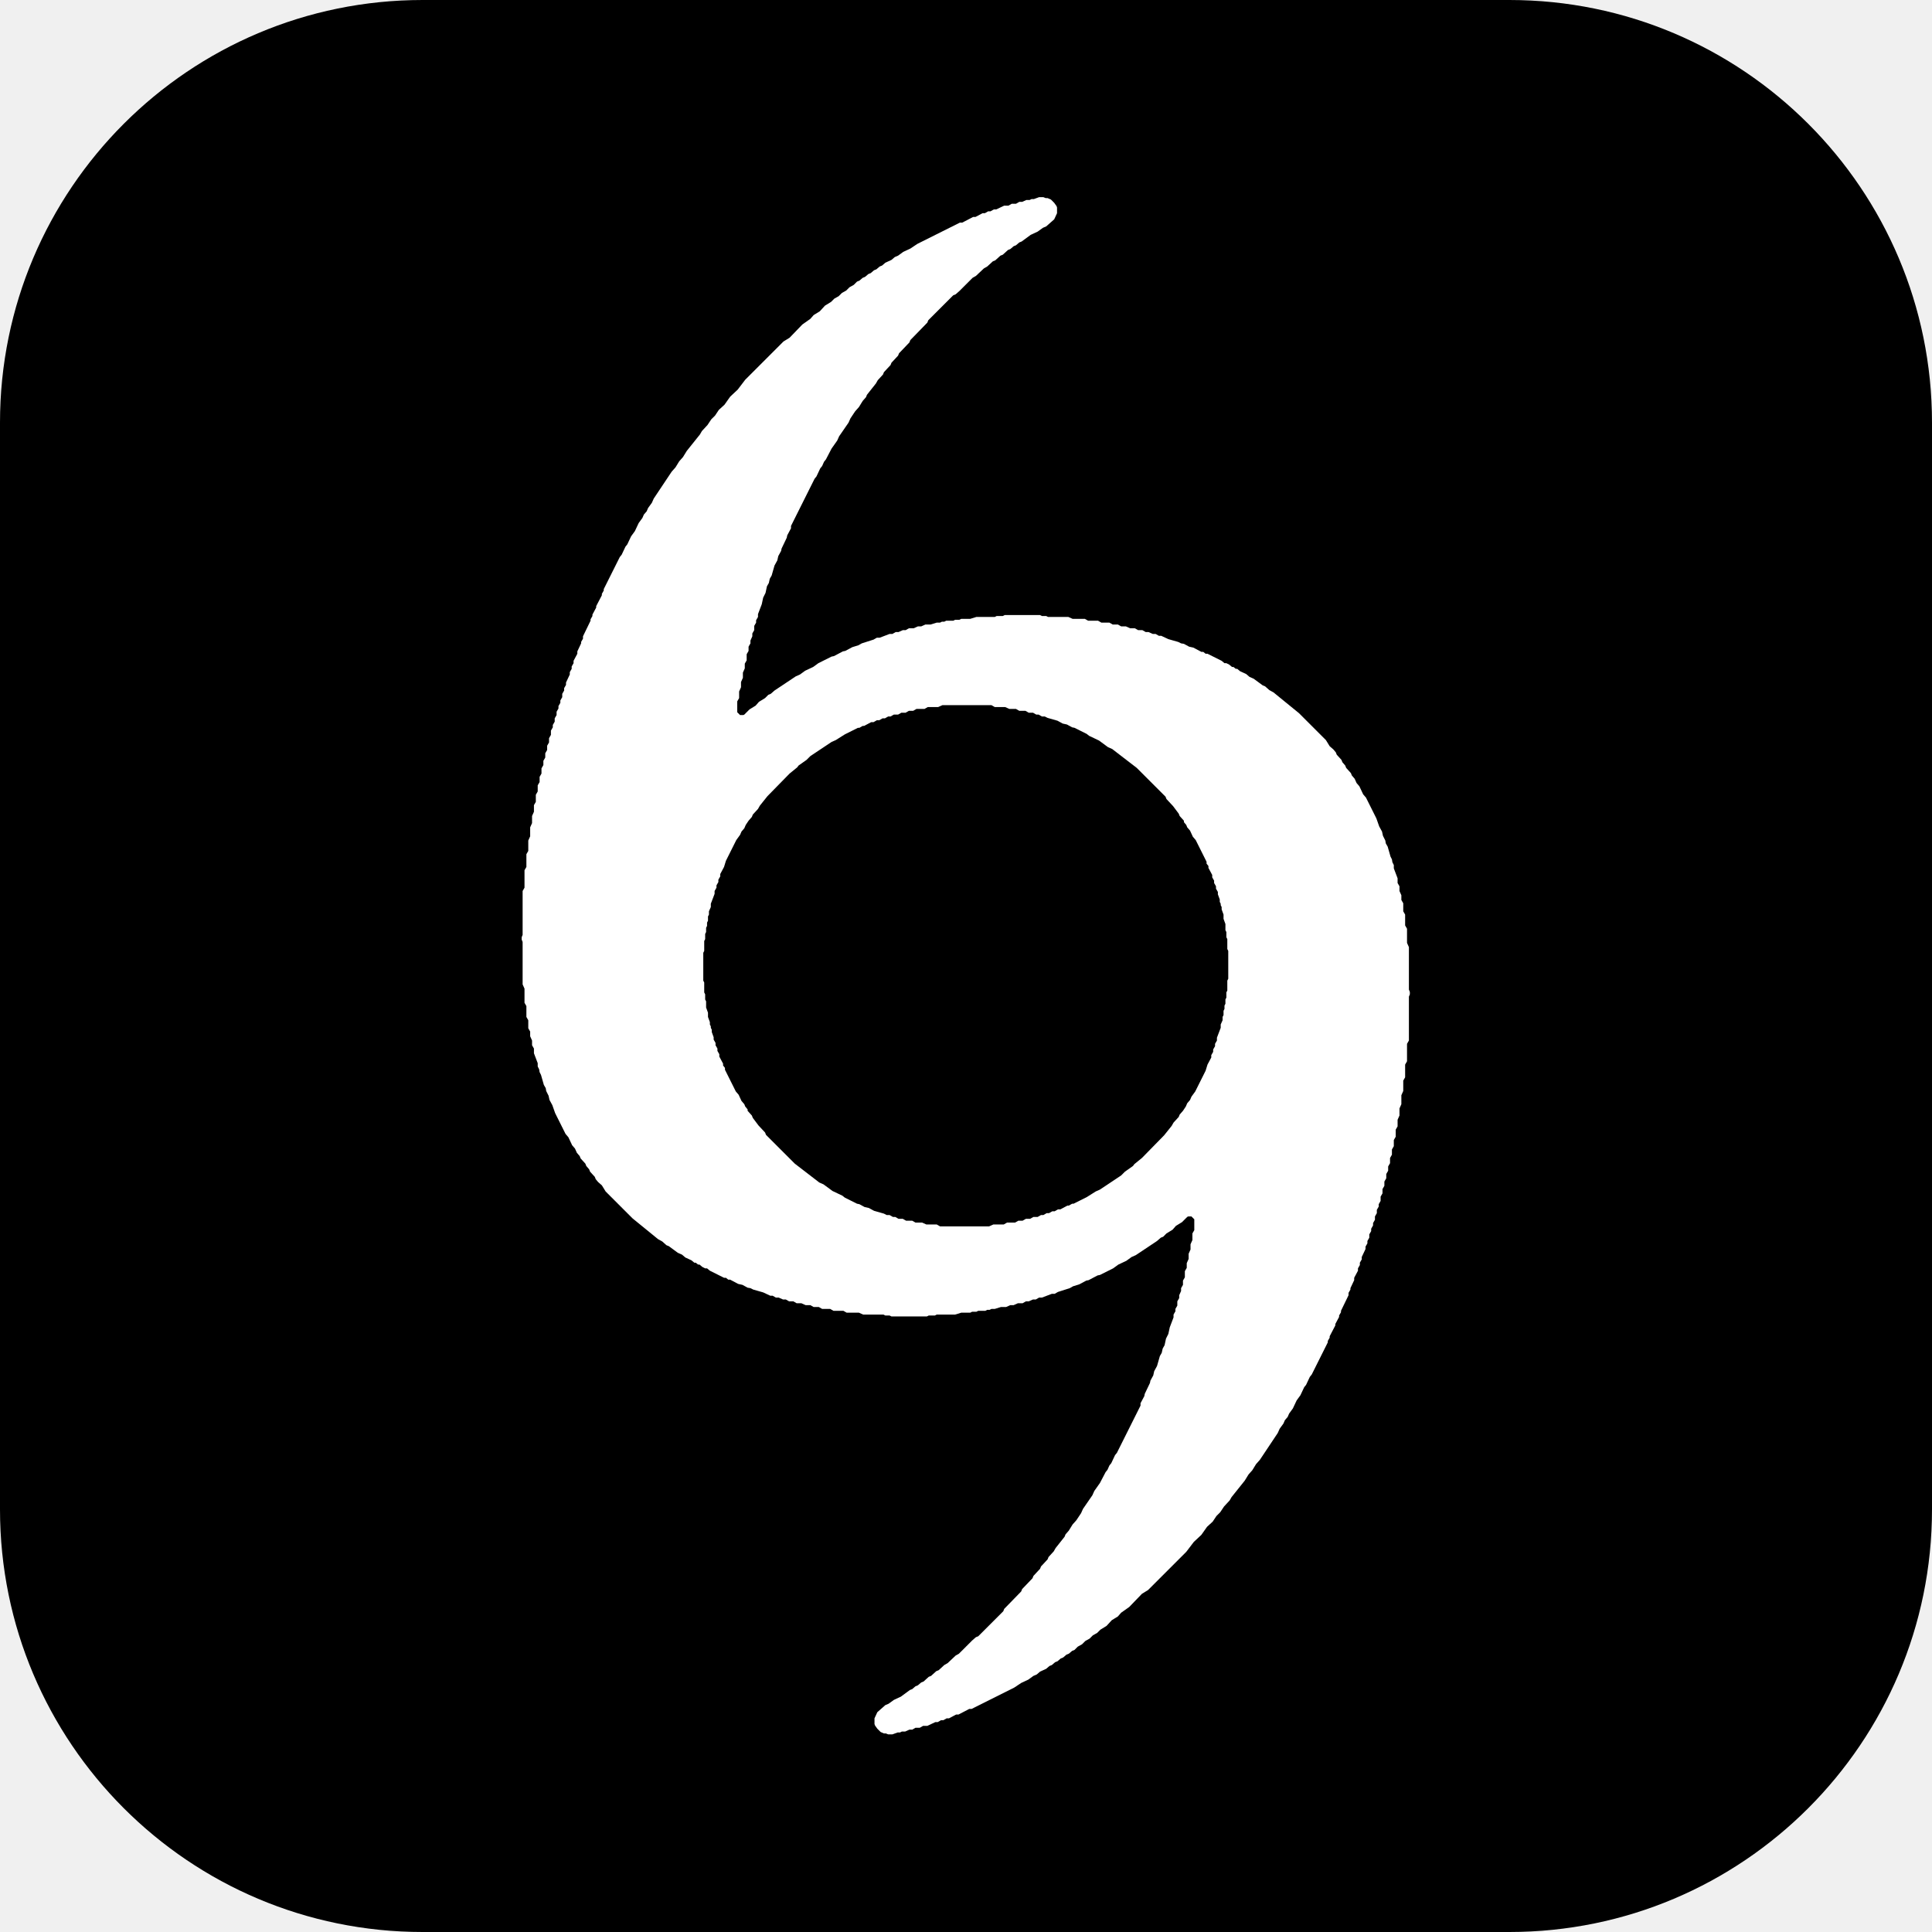
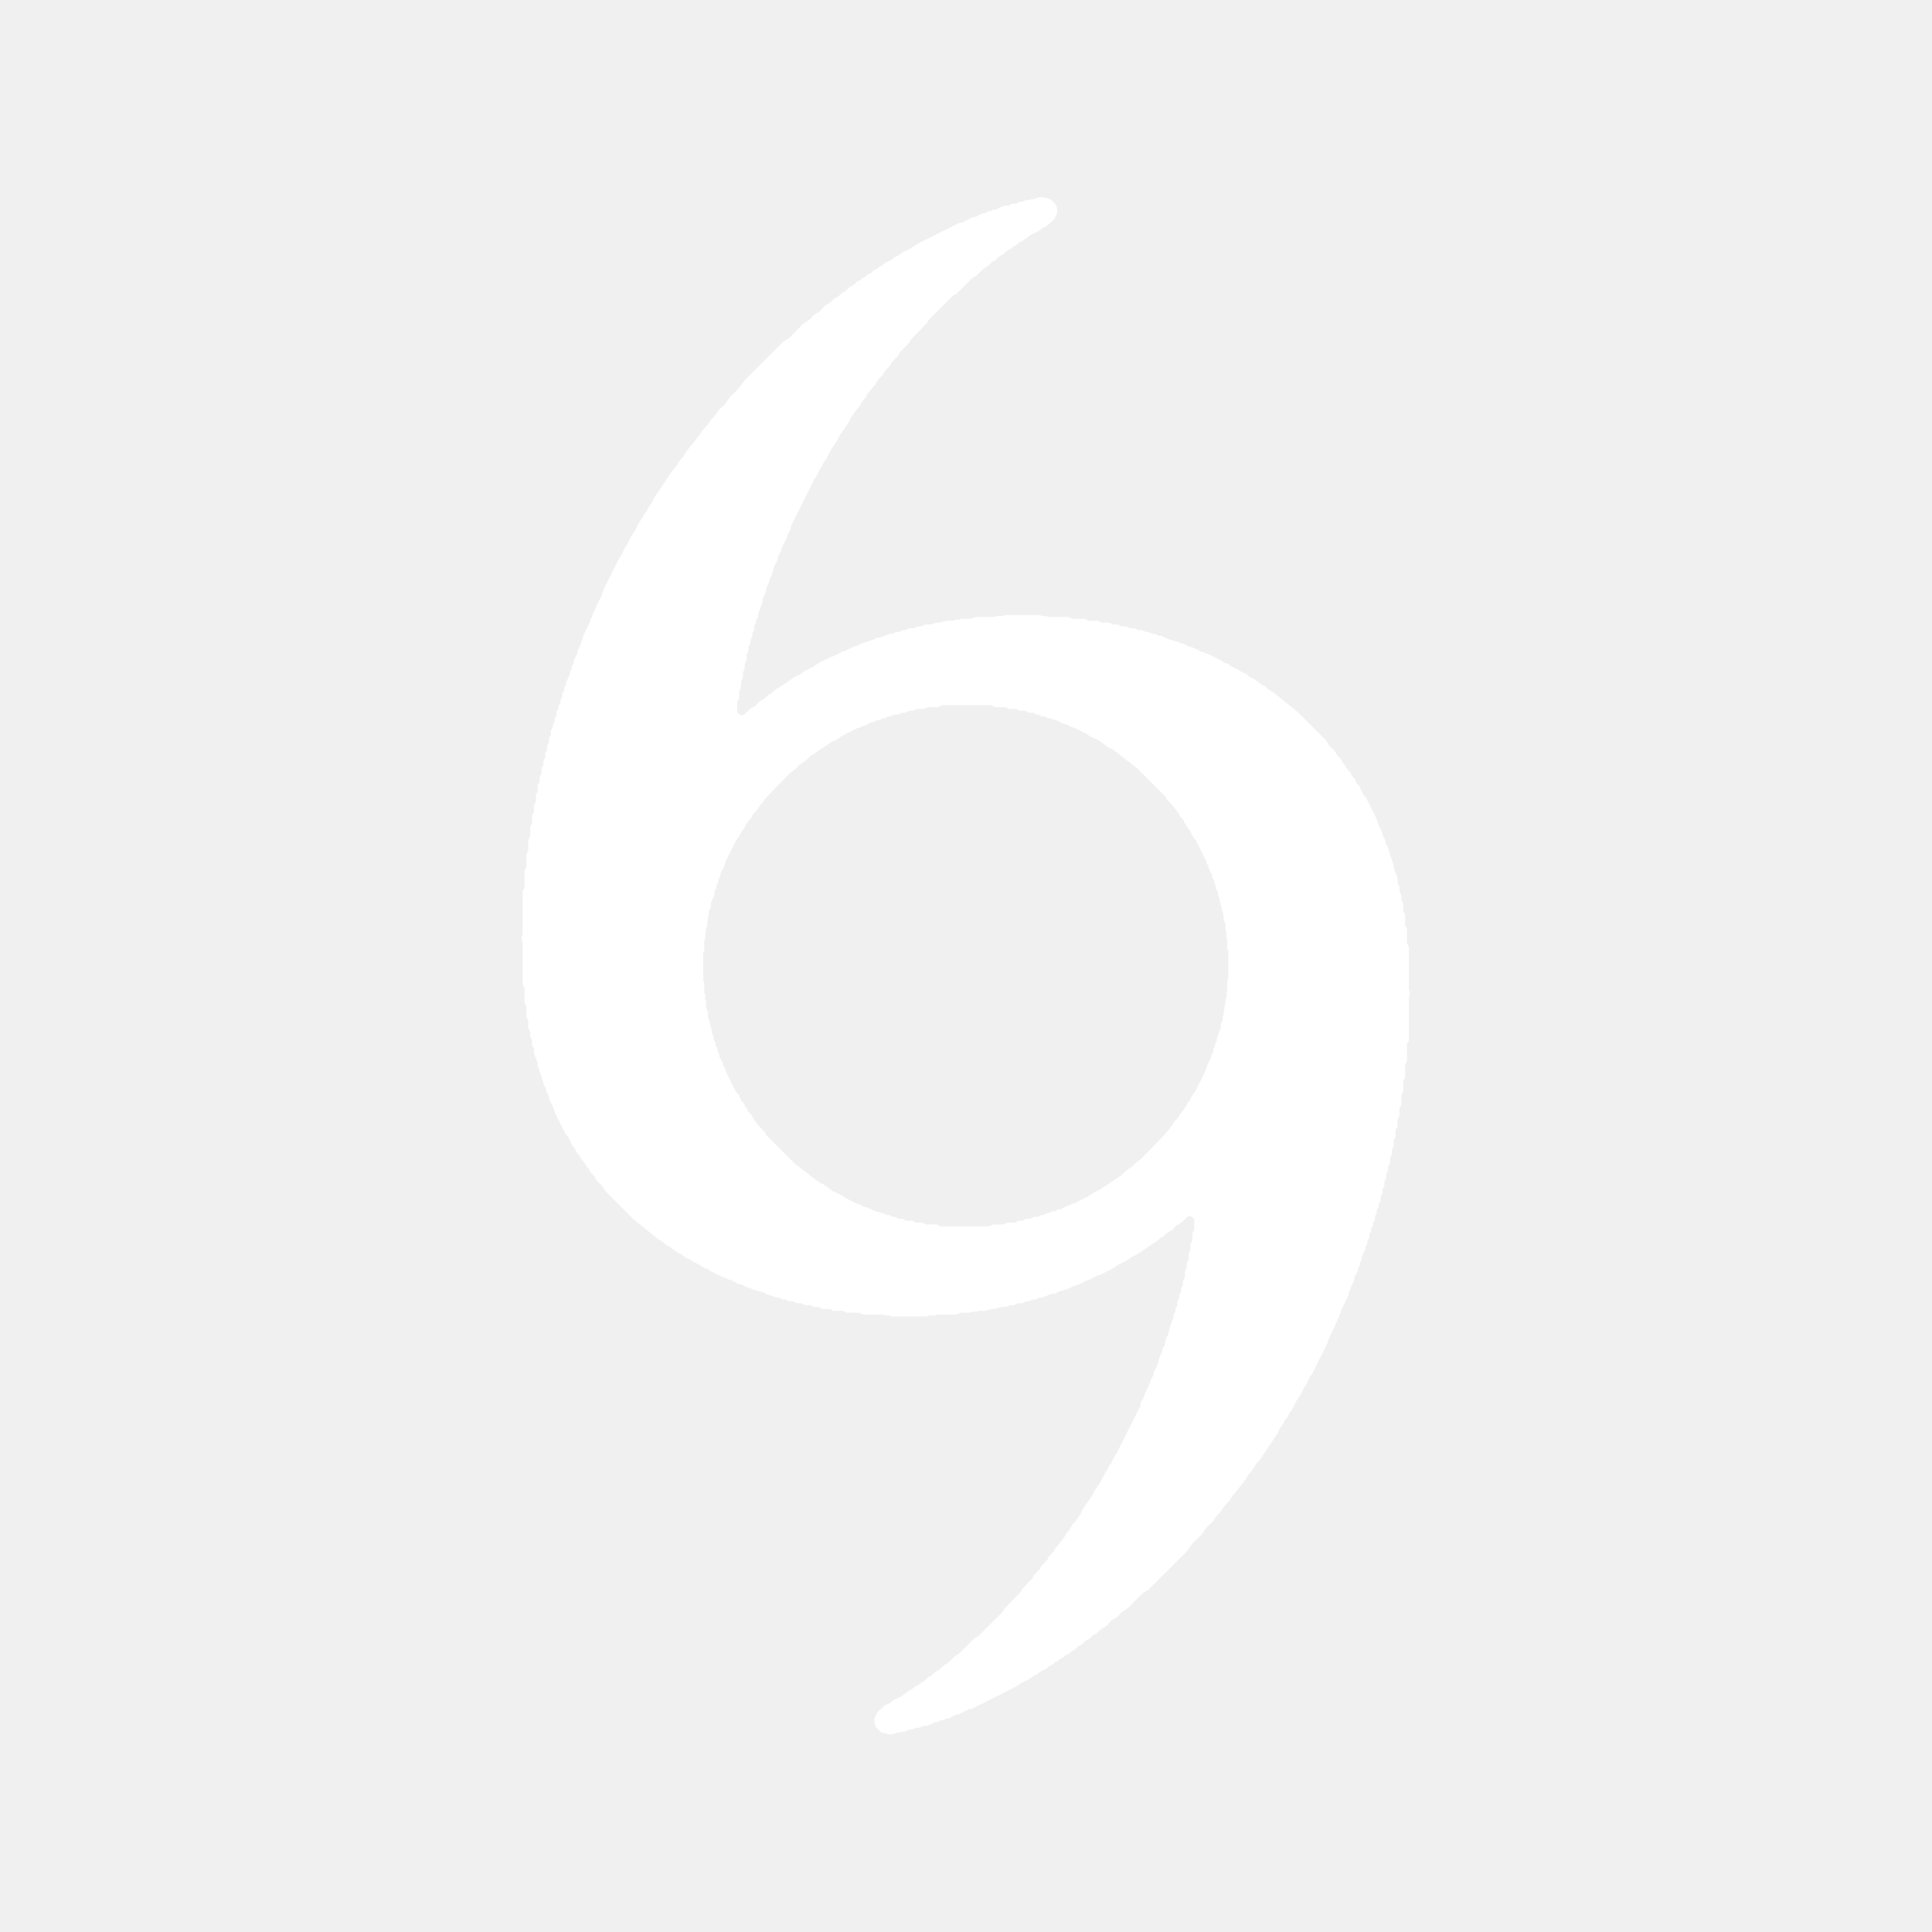
<svg xmlns="http://www.w3.org/2000/svg" width="1024" height="1024" viewBox="0 0 1024 1024">
-   <rect x="0" y="0" width="1024" height="1024" rx="224" ry="224" fill="#000000" />
  <path d="M 553.000 104.500 L 550.750 104.500 L 548.000 105.500 L 546.750 105.500 L 545.750 106.000 L 544.000 106.000 L 541.750 107.000 L 540.250 107.000 L 538.500 108.000 L 536.250 108.000 L 534.500 109.000 L 532.250 109.000 L 528.000 111.000 L 526.750 111.000 L 525.000 112.000 L 523.750 112.000 L 522.000 113.000 L 520.750 113.000 L 517.000 115.000 L 515.750 115.000 L 510.000 118.000 L 508.750 118.000 L 486.250 129.250 L 482.500 131.750 L 478.750 133.500 L 476.000 135.500 L 474.250 136.250 L 472.500 137.750 L 469.250 139.250 L 467.500 140.750 L 466.250 141.250 L 464.500 142.750 L 463.250 143.250 L 461.500 144.750 L 460.250 145.250 L 458.500 146.750 L 457.250 147.250 L 455.500 148.750 L 454.250 149.250 L 452.500 151.000 L 450.250 152.250 L 448.500 154.000 L 446.250 155.250 L 444.500 157.000 L 442.250 158.250 L 440.500 160.000 L 437.250 162.000 L 434.500 165.000 L 431.250 167.000 L 429.500 169.000 L 425.250 172.000 L 418.500 179.000 L 415.250 181.000 L 395.000 201.250 L 391.000 206.500 L 387.000 210.250 L 384.000 214.500 L 381.000 217.250 L 379.000 220.250 L 377.000 222.250 L 375.000 225.250 L 372.000 228.500 L 371.000 230.250 L 364.000 239.000 L 362.000 242.250 L 360.000 244.500 L 358.000 247.750 L 356.000 250.000 L 346.500 264.250 L 345.500 266.500 L 343.500 269.250 L 342.750 271.000 L 341.250 272.750 L 340.500 274.500 L 338.500 277.250 L 336.500 281.500 L 334.500 284.250 L 332.500 288.500 L 331.500 289.750 L 329.500 294.000 L 328.500 295.250 L 320.000 312.250 L 320.000 313.000 L 319.000 314.750 L 319.000 315.500 L 316.000 321.250 L 316.000 322.000 L 314.000 325.750 L 314.000 326.500 L 313.000 328.250 L 313.000 329.000 L 309.000 337.250 L 309.000 338.500 L 308.000 340.250 L 308.000 341.000 L 306.000 345.250 L 306.000 346.500 L 304.000 350.250 L 304.000 351.500 L 303.000 353.250 L 303.000 354.500 L 302.000 356.250 L 302.000 357.500 L 300.000 361.750 L 300.000 363.000 L 299.000 364.750 L 299.000 366.000 L 298.000 367.750 L 298.000 369.500 L 297.000 371.250 L 297.000 372.500 L 296.000 374.250 L 296.000 375.500 L 295.000 377.250 L 295.000 379.000 L 294.000 380.750 L 294.000 382.500 L 293.000 384.250 L 293.000 385.500 L 292.000 387.250 L 292.000 389.500 L 291.000 391.250 L 291.000 393.500 L 290.000 395.250 L 290.000 397.500 L 289.000 399.250 L 289.000 401.500 L 288.000 403.250 L 288.000 405.500 L 287.000 407.250 L 287.000 410.000 L 286.000 411.750 L 286.000 414.500 L 285.000 416.250 L 285.000 419.500 L 284.000 421.250 L 284.000 425.000 L 283.000 426.750 L 283.000 430.250 L 282.000 432.500 L 282.000 436.250 L 281.000 438.500 L 281.000 443.250 L 280.000 445.500 L 280.000 451.000 L 279.000 452.750 L 279.000 459.500 L 278.000 461.250 L 278.000 470.500 L 277.000 472.250 L 277.000 495.500 L 276.500 496.750 L 276.500 498.000 L 277.000 499.250 L 277.000 521.750 L 278.000 524.000 L 278.000 531.500 L 279.000 533.250 L 279.000 539.000 L 280.000 540.750 L 280.000 545.000 L 281.000 546.750 L 281.000 549.250 L 282.000 551.500 L 282.000 554.000 L 283.000 555.750 L 283.000 558.250 L 285.000 563.500 L 285.000 565.250 L 285.750 566.750 L 286.000 568.250 L 286.750 569.750 L 288.250 575.000 L 289.250 576.750 L 289.500 578.250 L 290.750 580.750 L 291.250 583.000 L 292.750 585.750 L 294.250 590.000 L 299.750 601.000 L 301.250 602.750 L 303.250 607.000 L 304.750 608.750 L 305.750 611.000 L 307.250 612.750 L 307.750 614.000 L 310.250 616.750 L 310.750 618.000 L 312.250 619.750 L 312.750 621.000 L 315.250 623.750 L 315.750 625.000 L 317.000 626.500 L 319.000 628.250 L 321.000 631.500 L 335.250 645.750 L 348.750 656.750 L 351.000 658.000 L 353.250 660.000 L 354.500 660.500 L 359.250 664.000 L 361.500 665.000 L 363.250 666.500 L 366.500 668.000 L 368.000 669.250 L 368.750 669.250 L 370.000 670.250 L 370.750 670.250 L 372.250 671.500 L 373.750 672.250 L 374.750 672.250 L 376.250 673.500 L 383.750 677.250 L 384.750 677.250 L 386.000 678.250 L 387.000 678.250 L 391.250 680.500 L 393.500 681.000 L 396.250 682.500 L 397.750 682.750 L 399.250 683.500 L 404.500 685.000 L 408.250 686.750 L 409.500 686.750 L 411.250 687.750 L 412.750 687.750 L 415.000 688.750 L 416.500 688.750 L 418.250 689.750 L 420.500 689.750 L 422.250 690.750 L 424.750 690.750 L 427.000 691.750 L 429.500 691.750 L 431.250 692.750 L 434.000 692.750 L 435.750 693.750 L 440.000 693.750 L 441.750 694.750 L 447.000 694.750 L 448.750 695.750 L 455.250 695.750 L 457.500 696.750 L 468.250 696.750 L 469.250 697.250 L 471.500 697.250 L 472.500 697.750 L 491.250 697.750 L 492.250 697.250 L 495.500 697.250 L 496.500 696.750 L 506.250 696.750 L 509.500 695.750 L 514.250 695.750 L 515.250 695.250 L 517.500 695.250 L 518.500 694.750 L 522.250 694.750 L 523.250 694.250 L 524.500 694.250 L 525.500 693.750 L 527.250 693.750 L 530.500 692.750 L 533.250 692.750 L 535.500 691.750 L 537.250 691.750 L 539.500 690.750 L 542.000 690.750 L 543.750 689.750 L 545.250 689.750 L 547.500 688.750 L 549.000 688.750 L 550.750 687.750 L 552.250 687.750 L 557.500 685.750 L 559.000 685.750 L 560.750 684.750 L 567.000 682.750 L 568.750 681.750 L 572.000 680.750 L 575.750 678.750 L 577.000 678.500 L 581.750 676.000 L 583.000 675.750 L 590.000 672.250 L 592.750 670.250 L 597.000 668.250 L 599.750 666.250 L 602.000 665.250 L 613.250 657.750 L 615.250 656.000 L 616.500 655.500 L 618.250 653.750 L 621.500 651.750 L 623.250 649.750 L 626.500 647.750 L 629.250 645.000 L 629.750 644.750 L 631.500 644.750 L 633.000 646.250 L 633.000 652.000 L 632.000 653.750 L 632.000 657.250 L 631.000 659.500 L 631.000 662.250 L 630.000 664.500 L 630.000 667.250 L 629.000 669.500 L 629.000 672.000 L 628.000 673.750 L 628.000 677.000 L 627.000 678.750 L 627.000 681.000 L 626.000 682.750 L 626.000 684.250 L 625.000 686.500 L 625.000 688.000 L 624.000 689.750 L 624.000 692.000 L 623.000 693.750 L 623.000 695.000 L 622.000 696.750 L 622.000 698.250 L 620.000 703.500 L 619.250 707.000 L 618.000 709.500 L 617.250 713.000 L 616.250 714.750 L 615.750 717.000 L 614.750 718.750 L 613.250 724.000 L 611.750 726.750 L 611.250 729.000 L 609.750 731.750 L 609.500 733.000 L 606.750 738.750 L 606.500 740.000 L 604.500 743.750 L 604.500 745.000 L 592.000 770.000 L 591.000 771.250 L 589.000 775.500 L 588.000 776.750 L 587.000 779.000 L 586.000 780.250 L 583.000 786.000 L 580.000 790.250 L 579.000 792.500 L 574.000 799.750 L 573.000 802.000 L 570.500 805.750 L 568.500 808.000 L 566.500 811.250 L 564.750 813.250 L 564.250 814.500 L 559.500 820.500 L 558.500 822.250 L 555.750 825.250 L 555.250 826.500 L 551.750 830.250 L 551.250 831.500 L 547.750 835.250 L 547.250 836.500 L 541.750 842.250 L 541.250 843.500 L 532.250 852.750 L 531.750 854.000 L 518.500 867.250 L 517.250 867.750 L 515.250 869.500 L 508.250 876.500 L 506.500 877.500 L 502.250 881.500 L 500.500 882.500 L 497.500 885.250 L 496.250 885.750 L 493.500 888.250 L 492.250 888.750 L 489.500 891.250 L 488.250 891.750 L 486.500 893.250 L 485.250 893.750 L 483.500 895.250 L 482.250 895.750 L 477.500 899.250 L 473.750 901.000 L 471.000 903.000 L 469.250 903.750 L 465.000 907.500 L 463.500 910.750 L 463.500 913.750 L 463.750 914.500 L 465.000 916.250 L 466.750 918.000 L 468.500 918.750 L 469.500 918.750 L 470.750 919.250 L 473.000 919.250 L 475.750 918.250 L 477.000 918.250 L 478.000 917.750 L 479.750 917.750 L 482.000 916.750 L 483.500 916.750 L 485.250 915.750 L 487.500 915.750 L 489.250 914.750 L 491.500 914.750 L 495.750 912.750 L 497.000 912.750 L 498.750 911.750 L 500.000 911.750 L 501.750 910.750 L 503.000 910.750 L 506.750 908.750 L 508.000 908.750 L 513.750 905.750 L 515.000 905.750 L 537.500 894.500 L 541.250 892.000 L 545.000 890.250 L 547.750 888.250 L 549.500 887.500 L 551.250 886.000 L 554.500 884.500 L 556.250 883.000 L 557.500 882.500 L 559.250 881.000 L 560.500 880.500 L 562.250 879.000 L 563.500 878.500 L 565.250 877.000 L 566.500 876.500 L 568.250 875.000 L 569.500 874.500 L 571.250 872.750 L 573.500 871.500 L 575.250 869.750 L 577.500 868.500 L 579.250 866.750 L 581.500 865.500 L 583.250 863.750 L 586.500 861.750 L 589.250 858.750 L 592.500 856.750 L 594.250 854.750 L 598.500 851.750 L 605.250 844.750 L 608.500 842.750 L 628.750 822.500 L 632.750 817.250 L 636.750 813.500 L 639.750 809.250 L 642.750 806.500 L 644.750 803.500 L 646.750 801.500 L 648.750 798.500 L 651.750 795.250 L 652.750 793.500 L 659.750 784.750 L 661.750 781.500 L 663.750 779.250 L 665.750 776.000 L 667.750 773.750 L 677.250 759.500 L 678.250 757.250 L 680.250 754.500 L 681.000 752.750 L 682.500 751.000 L 683.250 749.250 L 685.250 746.500 L 687.250 742.250 L 689.250 739.500 L 691.250 735.250 L 692.250 734.000 L 694.250 729.750 L 695.250 728.500 L 703.750 711.500 L 703.750 710.750 L 704.750 709.000 L 704.750 708.250 L 707.750 702.500 L 707.750 701.750 L 709.750 698.000 L 709.750 697.250 L 710.750 695.500 L 710.750 694.750 L 714.750 686.500 L 714.750 685.250 L 715.750 683.500 L 715.750 682.750 L 717.750 678.500 L 717.750 677.250 L 719.750 673.500 L 719.750 672.250 L 720.750 670.500 L 720.750 669.250 L 721.750 667.500 L 721.750 666.250 L 723.750 662.000 L 723.750 660.750 L 724.750 659.000 L 724.750 657.750 L 725.750 656.000 L 725.750 654.250 L 726.750 652.500 L 726.750 651.250 L 727.750 649.500 L 727.750 648.250 L 728.750 646.500 L 728.750 644.750 L 729.750 643.000 L 729.750 641.250 L 730.750 639.500 L 730.750 638.250 L 731.750 636.500 L 731.750 634.250 L 732.750 632.500 L 732.750 630.250 L 733.750 628.500 L 733.750 626.250 L 734.750 624.500 L 734.750 622.250 L 735.750 620.500 L 735.750 618.250 L 736.750 616.500 L 736.750 613.750 L 737.750 612.000 L 737.750 609.250 L 738.750 607.500 L 738.750 604.250 L 739.750 602.500 L 739.750 598.750 L 740.750 597.000 L 740.750 593.500 L 741.750 591.250 L 741.750 587.500 L 742.750 585.250 L 742.750 580.500 L 743.750 578.250 L 743.750 572.750 L 744.750 571.000 L 744.750 564.250 L 745.750 562.500 L 745.750 553.250 L 746.750 551.500 L 746.750 528.250 L 747.250 527.000 L 747.250 525.750 L 746.750 524.500 L 746.750 502.000 L 745.750 499.750 L 745.750 492.250 L 744.750 490.500 L 744.750 484.750 L 743.750 483.000 L 743.750 478.750 L 742.750 477.000 L 742.750 474.500 L 741.750 472.250 L 741.750 469.750 L 740.750 468.000 L 740.750 465.500 L 738.750 460.250 L 738.750 458.500 L 738.000 457.000 L 737.750 455.500 L 737.000 454.000 L 735.500 448.750 L 734.500 447.000 L 734.250 445.500 L 733.000 443.000 L 732.500 440.750 L 731.000 438.000 L 729.500 433.750 L 724.000 422.750 L 722.500 421.000 L 720.500 416.750 L 719.000 415.000 L 718.000 412.750 L 716.500 411.000 L 716.000 409.750 L 713.500 407.000 L 713.000 405.750 L 711.500 404.000 L 711.000 402.750 L 708.500 400.000 L 708.000 398.750 L 706.750 397.250 L 704.750 395.500 L 702.750 392.250 L 688.500 378.000 L 675.000 367.000 L 672.750 365.750 L 670.500 363.750 L 669.250 363.250 L 664.500 359.750 L 662.250 358.750 L 660.500 357.250 L 657.250 355.750 L 655.750 354.500 L 655.000 354.500 L 653.750 353.500 L 653.000 353.500 L 651.500 352.250 L 650.000 351.500 L 649.000 351.500 L 647.500 350.250 L 640.000 346.500 L 639.000 346.500 L 637.750 345.500 L 636.750 345.500 L 632.500 343.250 L 630.250 342.750 L 627.500 341.250 L 626.000 341.000 L 624.500 340.250 L 619.250 338.750 L 615.500 337.000 L 614.250 337.000 L 612.500 336.000 L 611.000 336.000 L 608.750 335.000 L 607.250 335.000 L 605.500 334.000 L 603.250 334.000 L 601.500 333.000 L 599.000 333.000 L 596.750 332.000 L 594.250 332.000 L 592.500 331.000 L 589.750 331.000 L 588.000 330.000 L 583.750 330.000 L 582.000 329.000 L 576.750 329.000 L 575.000 328.000 L 568.500 328.000 L 566.250 327.000 L 555.500 327.000 L 554.500 326.500 L 552.250 326.500 L 551.250 326.000 L 532.500 326.000 L 531.500 326.500 L 528.250 326.500 L 527.250 327.000 L 517.500 327.000 L 514.250 328.000 L 509.500 328.000 L 508.500 328.500 L 506.250 328.500 L 505.250 329.000 L 501.500 329.000 L 500.500 329.500 L 499.250 329.500 L 498.250 330.000 L 496.500 330.000 L 493.250 331.000 L 490.500 331.000 L 488.250 332.000 L 486.500 332.000 L 484.250 333.000 L 481.750 333.000 L 480.000 334.000 L 478.500 334.000 L 476.250 335.000 L 474.750 335.000 L 473.000 336.000 L 471.500 336.000 L 466.250 338.000 L 464.750 338.000 L 463.000 339.000 L 456.750 341.000 L 455.000 342.000 L 451.750 343.000 L 448.000 345.000 L 446.750 345.250 L 442.000 347.750 L 440.750 348.000 L 433.750 351.500 L 431.000 353.500 L 426.750 355.500 L 424.000 357.500 L 421.750 358.500 L 410.500 366.000 L 408.500 367.750 L 407.250 368.250 L 405.500 370.000 L 402.250 372.000 L 400.500 374.000 L 397.250 376.000 L 394.500 378.750 L 394.000 379.000 L 392.250 379.000 L 390.750 377.500 L 390.750 371.750 L 391.750 370.000 L 391.750 366.500 L 392.750 364.250 L 392.750 361.500 L 393.750 359.250 L 393.750 356.500 L 394.750 354.250 L 394.750 351.750 L 395.750 350.000 L 395.750 346.750 L 396.750 345.000 L 396.750 342.750 L 397.750 341.000 L 397.750 339.500 L 398.750 337.250 L 398.750 335.750 L 399.750 334.000 L 399.750 331.750 L 400.750 330.000 L 400.750 328.750 L 401.750 327.000 L 401.750 325.500 L 403.750 320.250 L 404.500 316.750 L 405.750 314.250 L 406.500 310.750 L 407.500 309.000 L 408.000 306.750 L 409.000 305.000 L 410.500 299.750 L 412.000 297.000 L 412.500 294.750 L 414.000 292.000 L 414.250 290.750 L 417.000 285.000 L 417.250 283.750 L 419.250 280.000 L 419.250 278.750 L 431.750 253.750 L 432.750 252.500 L 434.750 248.250 L 435.750 247.000 L 436.750 244.750 L 437.750 243.500 L 440.750 237.750 L 443.750 233.500 L 444.750 231.250 L 449.750 224.000 L 450.750 221.750 L 453.250 218.000 L 455.250 215.750 L 457.250 212.500 L 459.000 210.500 L 459.500 209.250 L 464.250 203.250 L 465.250 201.500 L 468.000 198.500 L 468.500 197.250 L 472.000 193.500 L 472.500 192.250 L 476.000 188.500 L 476.500 187.250 L 482.000 181.500 L 482.500 180.250 L 491.500 171.000 L 492.000 169.750 L 505.250 156.500 L 506.500 156.000 L 508.500 154.250 L 515.500 147.250 L 517.250 146.250 L 521.500 142.250 L 523.250 141.250 L 526.250 138.500 L 527.500 138.000 L 530.250 135.500 L 531.500 135.000 L 534.250 132.500 L 535.500 132.000 L 537.250 130.500 L 538.500 130.000 L 540.250 128.500 L 541.500 128.000 L 546.250 124.500 L 550.000 122.750 L 552.750 120.750 L 554.500 120.000 L 558.750 116.250 L 560.250 113.000 L 560.250 110.000 L 560.000 109.250 L 558.750 107.500 L 557.000 105.750 L 555.250 105.000 L 554.250 105.000 Z M 499.500 373.750 L 525.500 373.750 L 527.250 374.750 L 532.750 374.750 L 535.000 375.750 L 538.500 375.750 L 540.250 376.750 L 543.500 376.750 L 545.250 377.750 L 547.500 377.750 L 549.250 378.750 L 550.500 378.750 L 552.250 379.750 L 553.750 379.750 L 555.250 380.500 L 560.500 382.000 L 563.250 383.500 L 565.500 384.000 L 568.250 385.500 L 569.500 385.750 L 576.000 389.000 L 577.250 390.000 L 582.500 392.500 L 587.250 396.000 L 589.500 397.000 L 602.500 407.000 L 617.750 422.250 L 618.250 423.500 L 621.750 427.250 L 624.750 431.250 L 625.250 432.500 L 627.500 435.000 L 627.500 435.750 L 628.750 437.250 L 629.250 438.500 L 630.750 440.250 L 632.250 443.500 L 633.750 445.250 L 639.500 456.750 L 639.500 457.750 L 640.500 459.000 L 640.500 460.000 L 642.500 463.750 L 642.500 465.000 L 643.500 466.750 L 643.500 468.000 L 644.500 469.750 L 644.500 471.000 L 645.500 472.750 L 645.500 474.000 L 646.500 476.750 L 646.500 478.000 L 647.000 479.000 L 647.000 479.750 L 647.500 480.750 L 647.500 482.000 L 648.500 484.750 L 648.500 487.000 L 649.500 489.750 L 649.500 493.000 L 650.000 494.000 L 650.000 496.750 L 650.500 497.750 L 650.500 503.000 L 651.000 504.000 L 651.000 518.750 L 650.500 519.750 L 650.500 525.000 L 650.000 526.000 L 650.000 528.750 L 649.500 529.750 L 649.500 532.000 L 649.000 533.000 L 649.000 534.750 L 648.500 535.750 L 648.500 538.000 L 648.000 539.000 L 648.000 540.750 L 647.000 543.000 L 647.000 544.750 L 645.000 550.000 L 645.000 551.500 L 644.000 553.250 L 644.000 554.500 L 643.000 556.250 L 643.000 557.500 L 642.000 559.250 L 642.000 560.500 L 640.000 564.250 L 639.000 567.500 L 633.500 578.500 L 631.500 581.250 L 630.750 583.000 L 629.250 584.750 L 628.500 586.500 L 627.000 588.750 L 625.250 590.750 L 624.750 592.000 L 622.000 595.000 L 621.000 596.750 L 617.000 601.750 L 605.250 613.750 L 601.250 617.000 L 600.500 618.000 L 596.250 621.000 L 594.250 623.000 L 583.000 630.500 L 580.750 631.500 L 576.000 634.500 L 569.000 638.000 L 568.250 638.000 L 566.500 639.000 L 565.750 639.000 L 562.000 641.000 L 560.750 641.000 L 559.000 642.000 L 557.750 642.000 L 556.000 643.000 L 554.750 643.000 L 553.000 644.000 L 551.750 644.000 L 550.000 645.000 L 547.750 645.000 L 546.000 646.000 L 543.750 646.000 L 542.000 647.000 L 539.750 647.000 L 538.000 648.000 L 533.750 648.000 L 532.000 649.000 L 526.500 649.000 L 524.250 650.000 L 498.250 650.000 L 496.500 649.000 L 491.000 649.000 L 488.750 648.000 L 485.250 648.000 L 483.500 647.000 L 480.250 647.000 L 478.500 646.000 L 476.250 646.000 L 474.500 645.000 L 473.250 645.000 L 471.500 644.000 L 470.000 644.000 L 468.500 643.250 L 463.250 641.750 L 460.500 640.250 L 458.250 639.750 L 455.500 638.250 L 454.250 638.000 L 447.750 634.750 L 446.500 633.750 L 441.250 631.250 L 436.500 627.750 L 434.250 626.750 L 421.250 616.750 L 406.000 601.500 L 405.500 600.250 L 402.000 596.500 L 399.000 592.500 L 398.500 591.250 L 396.250 588.750 L 396.250 588.000 L 395.000 586.500 L 394.500 585.250 L 393.000 583.500 L 391.500 580.250 L 390.000 578.500 L 384.250 567.000 L 384.250 566.000 L 383.250 564.750 L 383.250 563.750 L 381.250 560.000 L 381.250 558.750 L 380.250 557.000 L 380.250 555.750 L 379.250 554.000 L 379.250 552.750 L 378.250 551.000 L 378.250 549.750 L 377.250 547.000 L 377.250 545.750 L 376.750 544.750 L 376.750 544.000 L 376.250 543.000 L 376.250 541.750 L 375.250 539.000 L 375.250 536.750 L 374.250 534.000 L 374.250 530.750 L 373.750 529.750 L 373.750 527.000 L 373.250 526.000 L 373.250 520.750 L 372.750 519.750 L 372.750 505.000 L 373.250 504.000 L 373.250 498.750 L 373.750 497.750 L 373.750 495.000 L 374.250 494.000 L 374.250 491.750 L 374.750 490.750 L 374.750 489.000 L 375.250 488.000 L 375.250 485.750 L 375.750 484.750 L 375.750 483.000 L 376.750 480.750 L 376.750 479.000 L 378.750 473.750 L 378.750 472.250 L 379.750 470.500 L 379.750 469.250 L 380.750 467.500 L 380.750 466.250 L 381.750 464.500 L 381.750 463.250 L 383.750 459.500 L 384.750 456.250 L 390.250 445.250 L 392.250 442.500 L 393.000 440.750 L 394.500 439.000 L 395.250 437.250 L 396.750 435.000 L 398.500 433.000 L 399.000 431.750 L 401.750 428.750 L 402.750 427.000 L 406.750 422.000 L 418.500 410.000 L 422.500 406.750 L 423.250 405.750 L 427.500 402.750 L 429.500 400.750 L 440.750 393.250 L 443.000 392.250 L 447.750 389.250 L 454.750 385.750 L 455.500 385.750 L 457.250 384.750 L 458.000 384.750 L 461.750 382.750 L 463.000 382.750 L 464.750 381.750 L 466.000 381.750 L 467.750 380.750 L 469.000 380.750 L 470.750 379.750 L 472.000 379.750 L 473.750 378.750 L 476.000 378.750 L 477.750 377.750 L 480.000 377.750 L 481.750 376.750 L 484.000 376.750 L 485.750 375.750 L 490.000 375.750 L 491.750 374.750 L 497.250 374.750 Z" fill="#FFFFFF" fill-rule="evenodd" />
</svg>
